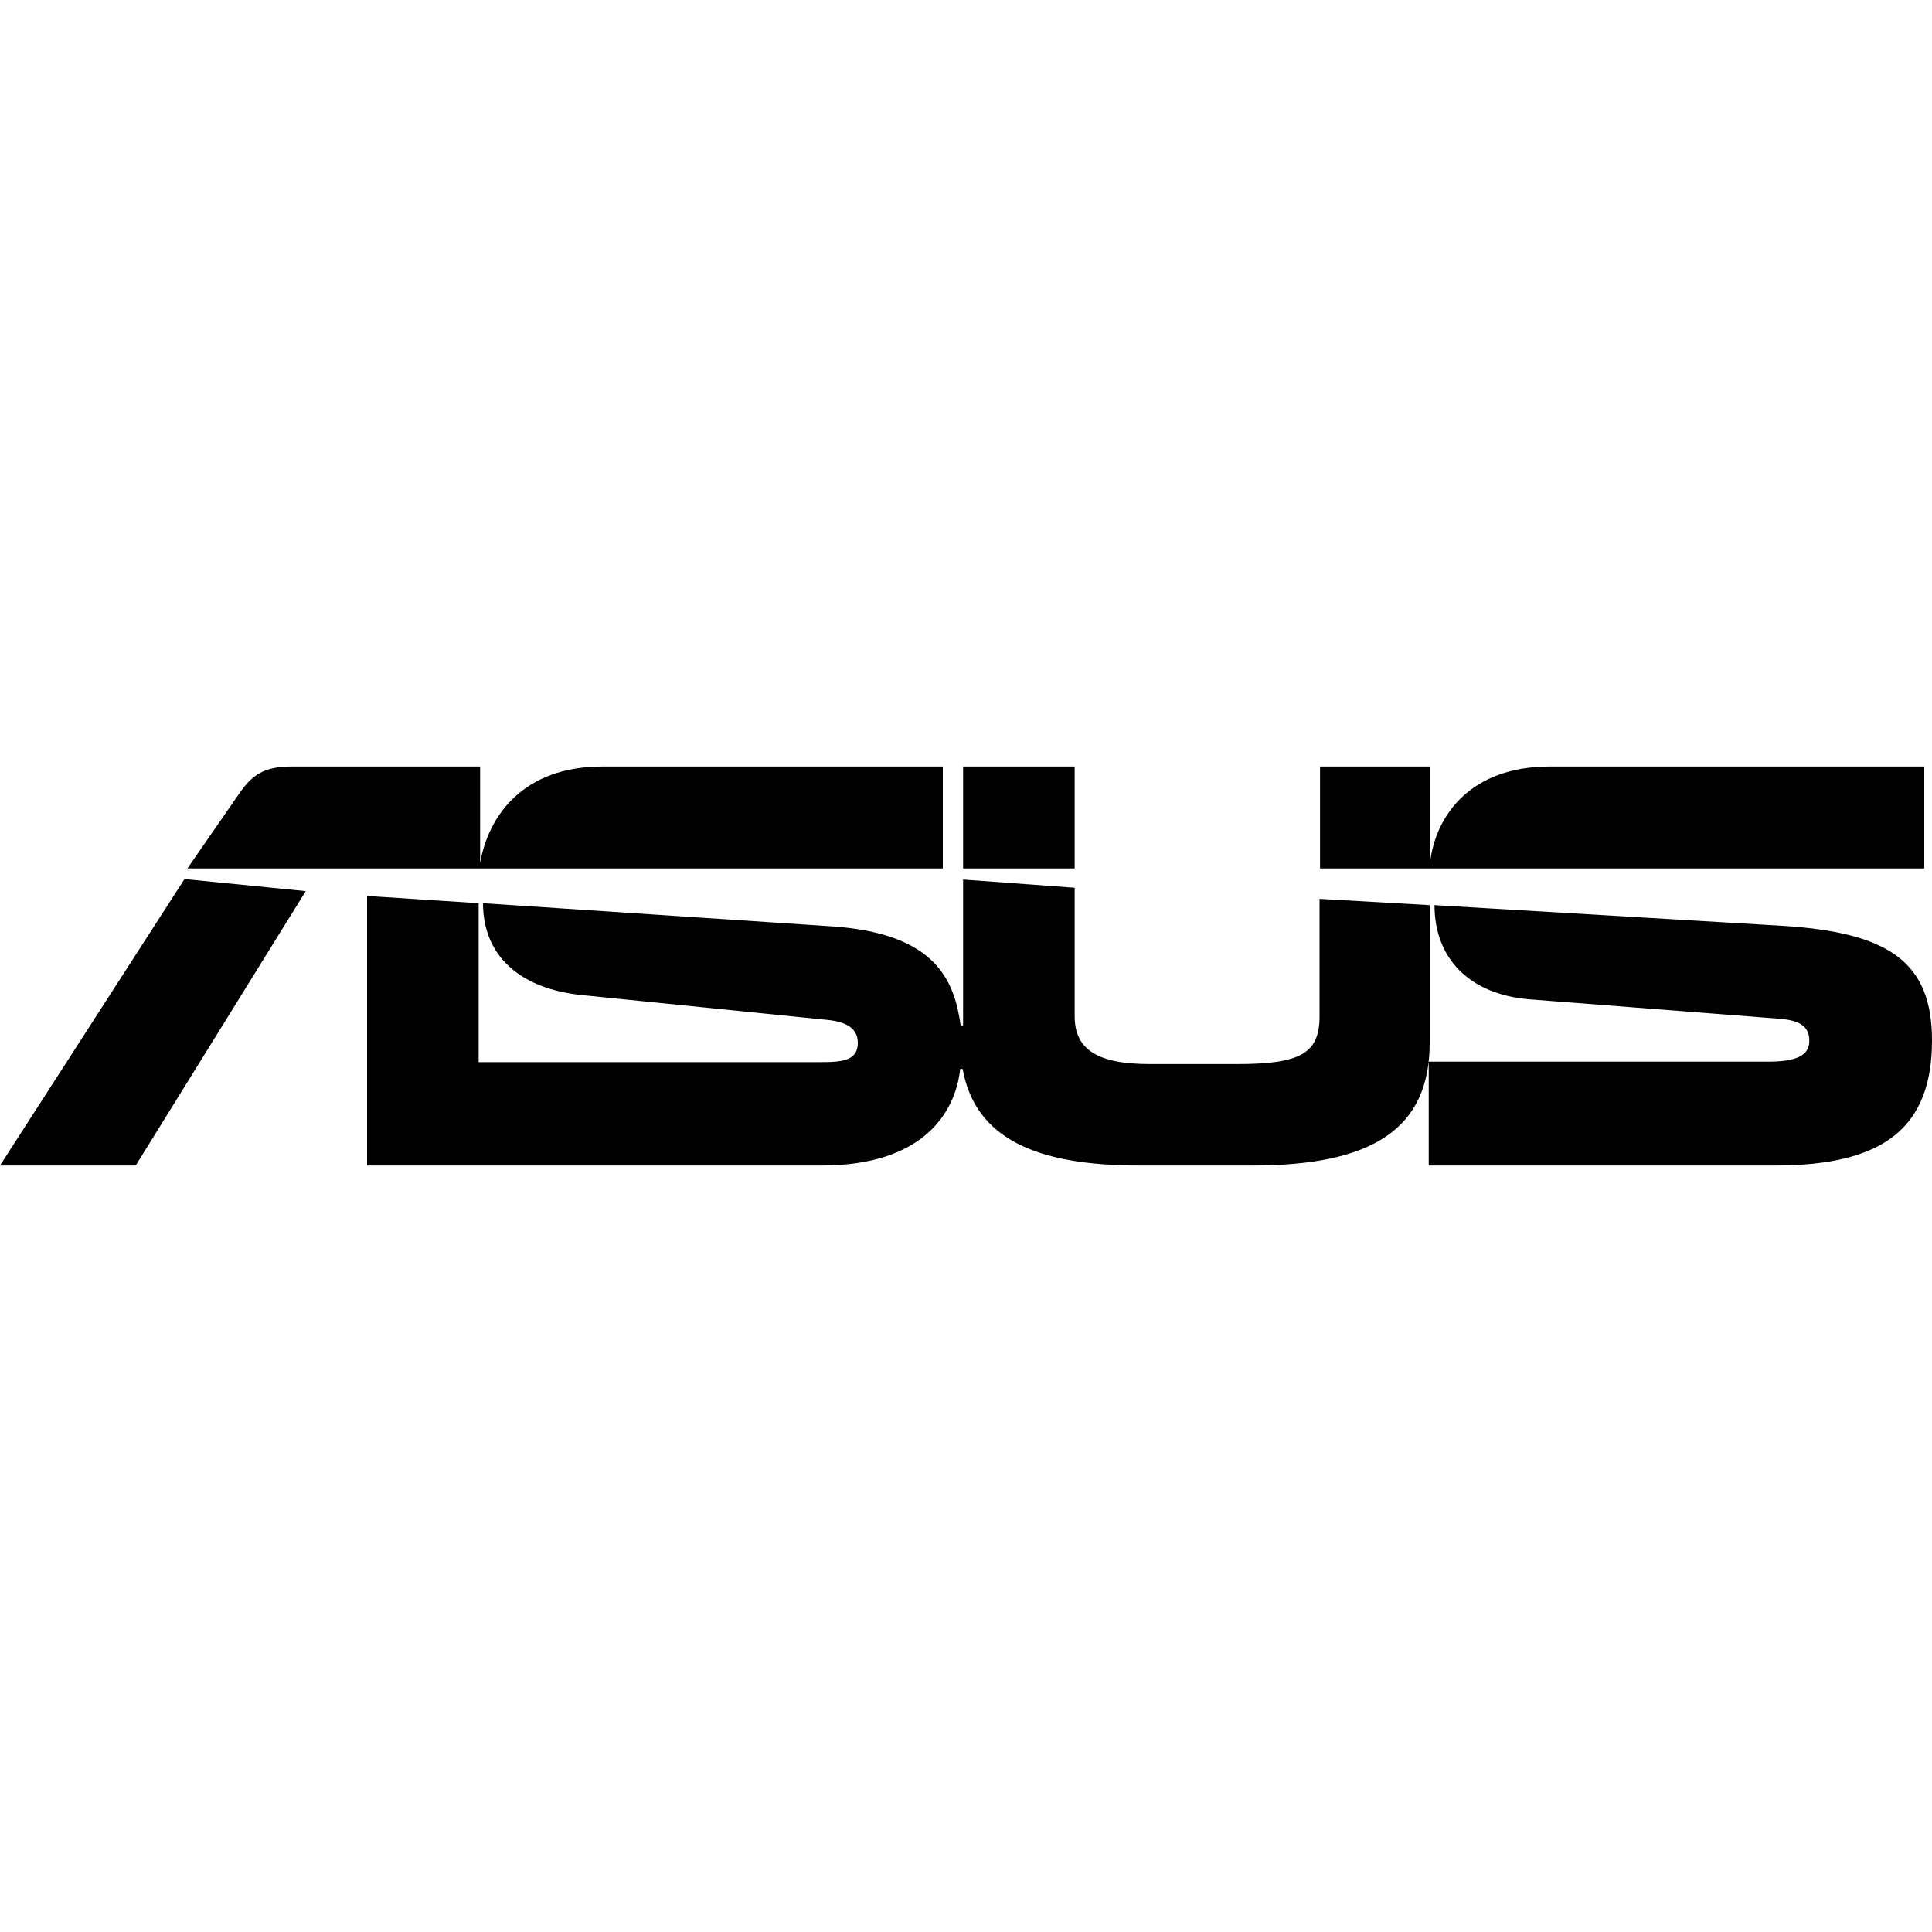
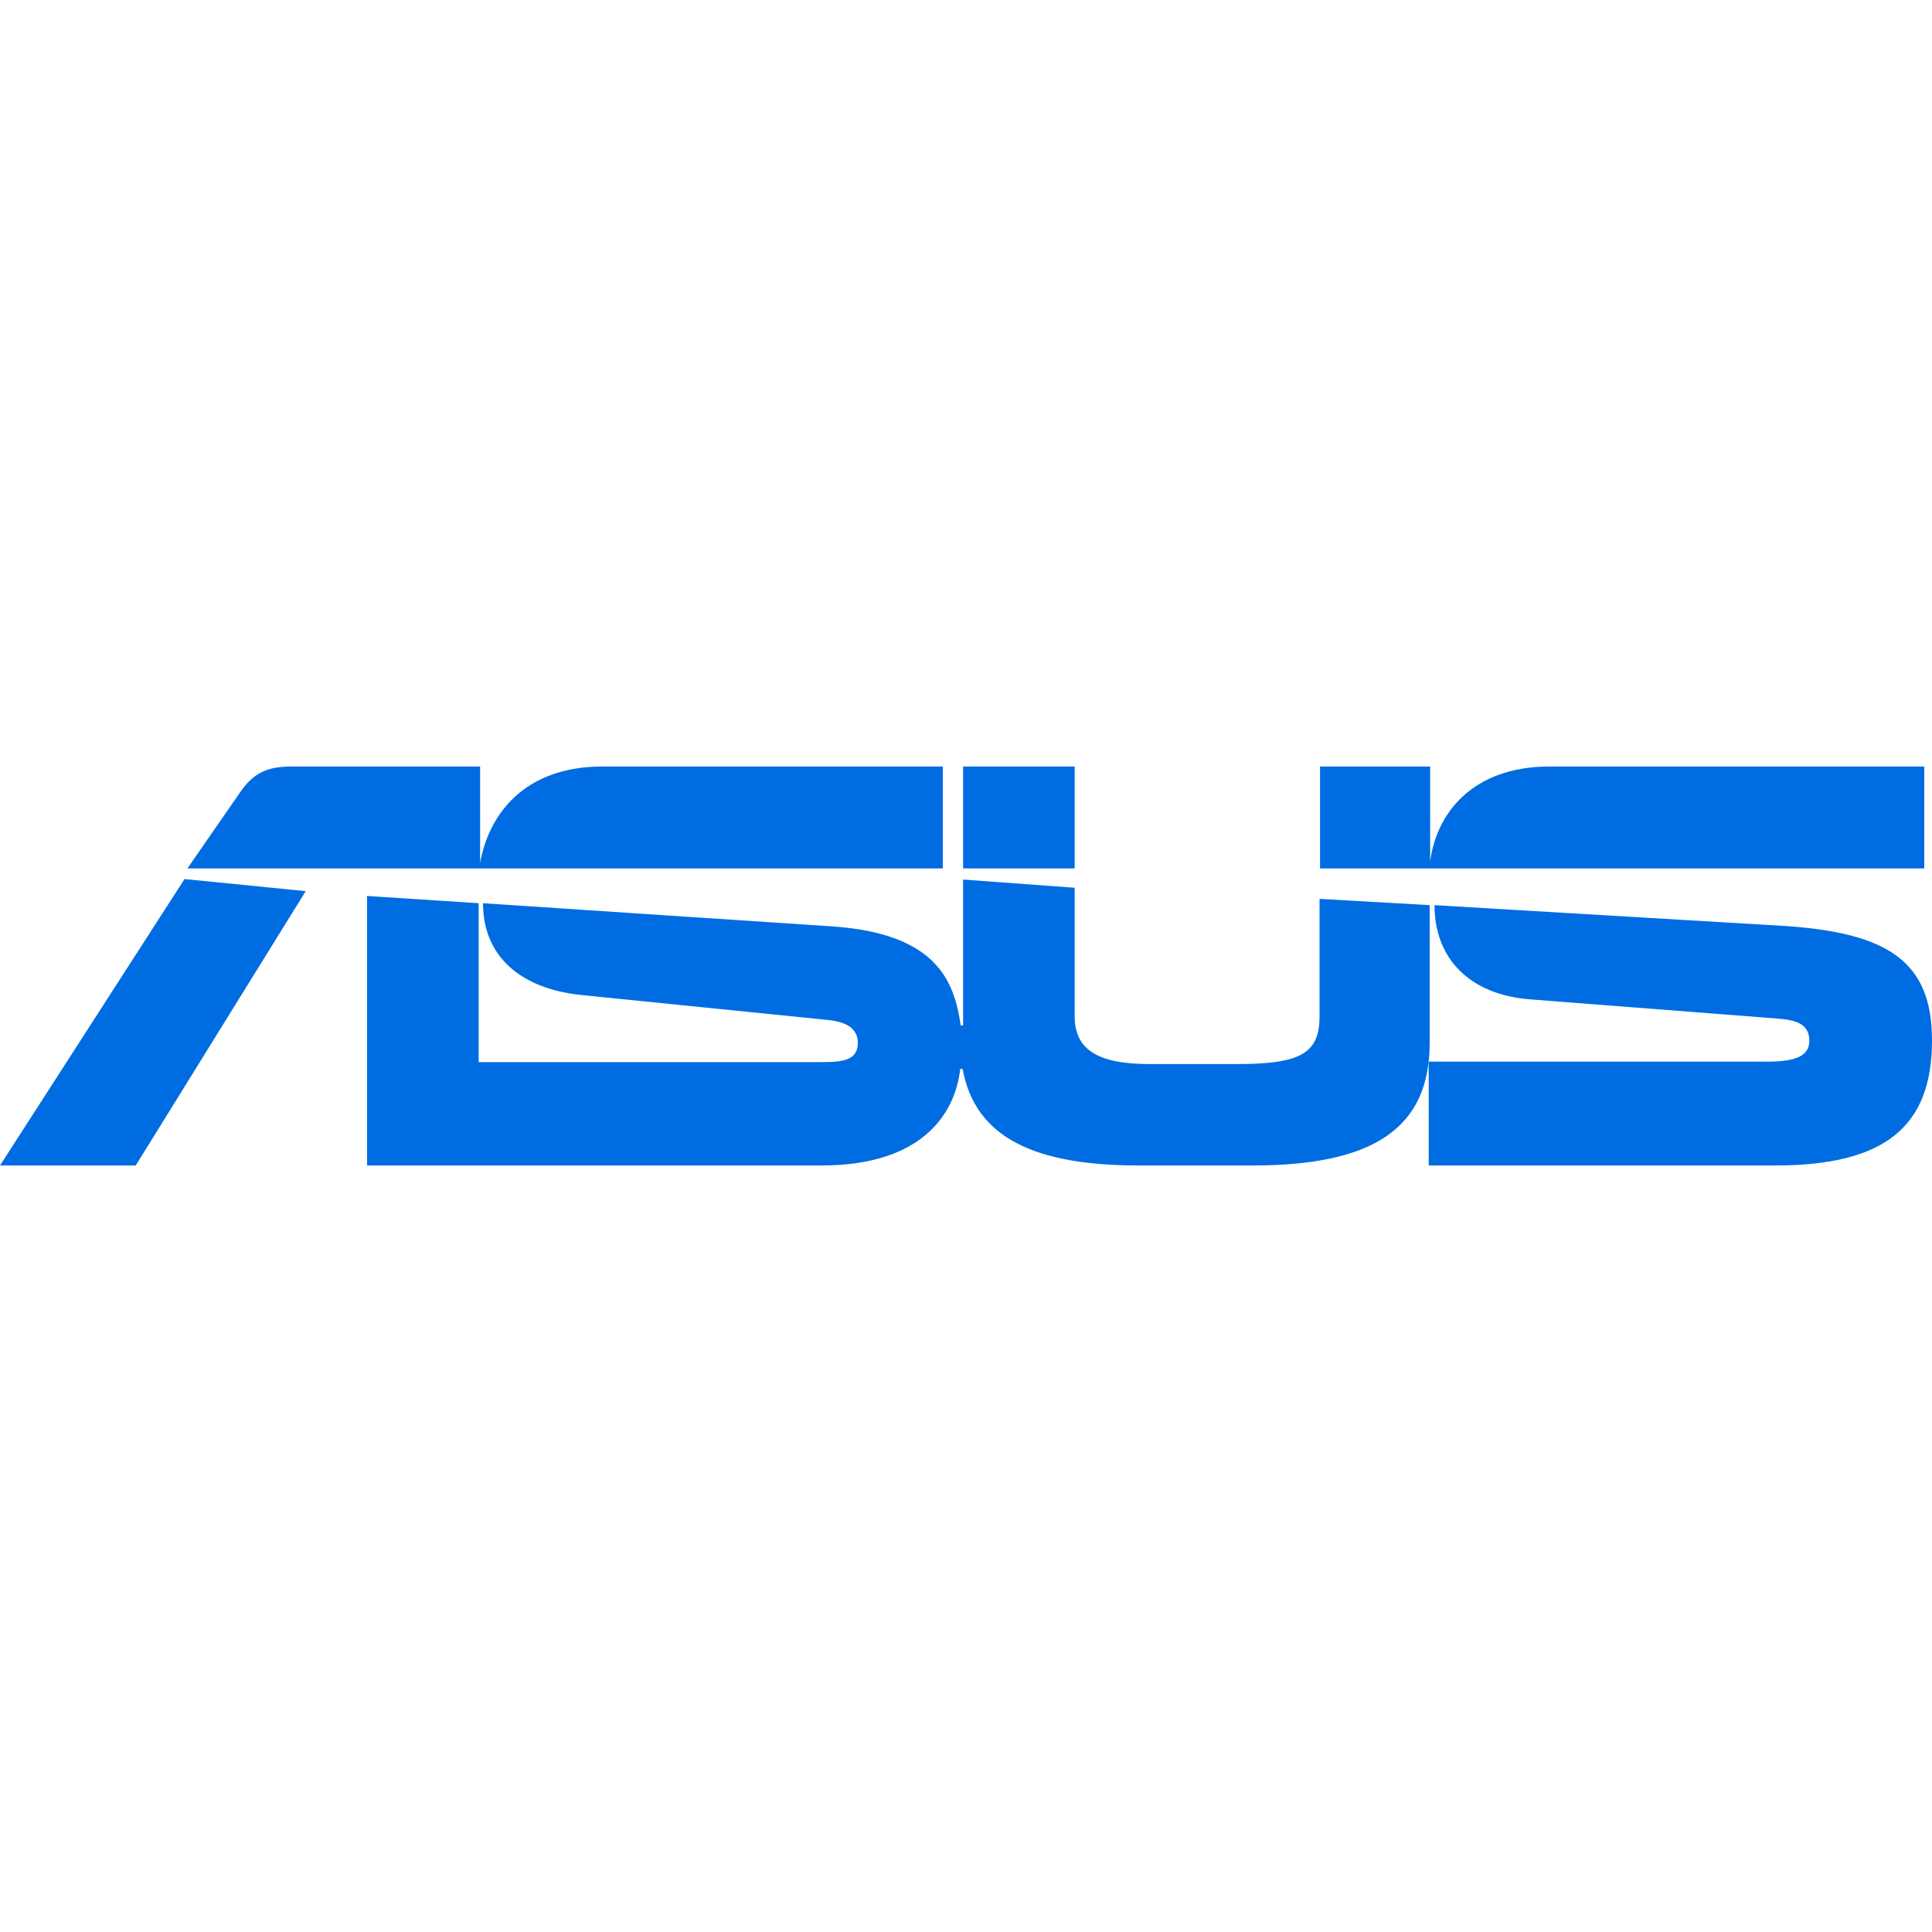
- <svg xmlns="http://www.w3.org/2000/svg" role="img" viewBox="0 0 24 24">
+ <svg xmlns="http://www.w3.org/2000/svg" fill="#006CE1" role="img" viewBox="0 0 24 24">
  <path d="M23.904 10.788V9.522h-4.656c-.972 0-1.41.6-1.482 1.182v.018-1.2h-1.368v1.266h1.362zm-6.144.456l-1.368-.078v1.458c0 .456-.228.594-1.02.594H14.28c-.654 0-.93-.186-.93-.594v-1.596l-1.386-.102v1.812h-.03c-.078-.528-.276-1.14-1.596-1.23L6 11.22c0 .666.474 1.062 1.218 1.14l3.024.306c.24.018.414.09.414.288 0 .216-.18.24-.456.24H5.946V11.22l-1.386-.09v3.348h5.646c1.26 0 1.662-.654 1.722-1.2h.03c.156.864.912 1.2 2.19 1.2h1.41c1.494 0 2.202-.456 2.202-1.524zm4.398.258l-4.338-.258c0 .666.438 1.11 1.182 1.17l3.09.24c.24.018.384.078.384.276 0 .186-.168.258-.516.258h-4.212v1.29h4.302c1.356 0 1.95-.474 1.95-1.554 0-.972-.534-1.338-1.842-1.422zm-10.194-1.98h1.386v1.266h-1.386zM3.798 11.07l-1.506-.15L0 14.478h1.686zm7.914-1.548h-4.23c-.984 0-1.416.612-1.518 1.2v-1.2H3.618c-.33 0-.486.102-.642.33l-.648.936h9.384Z" />
</svg>
